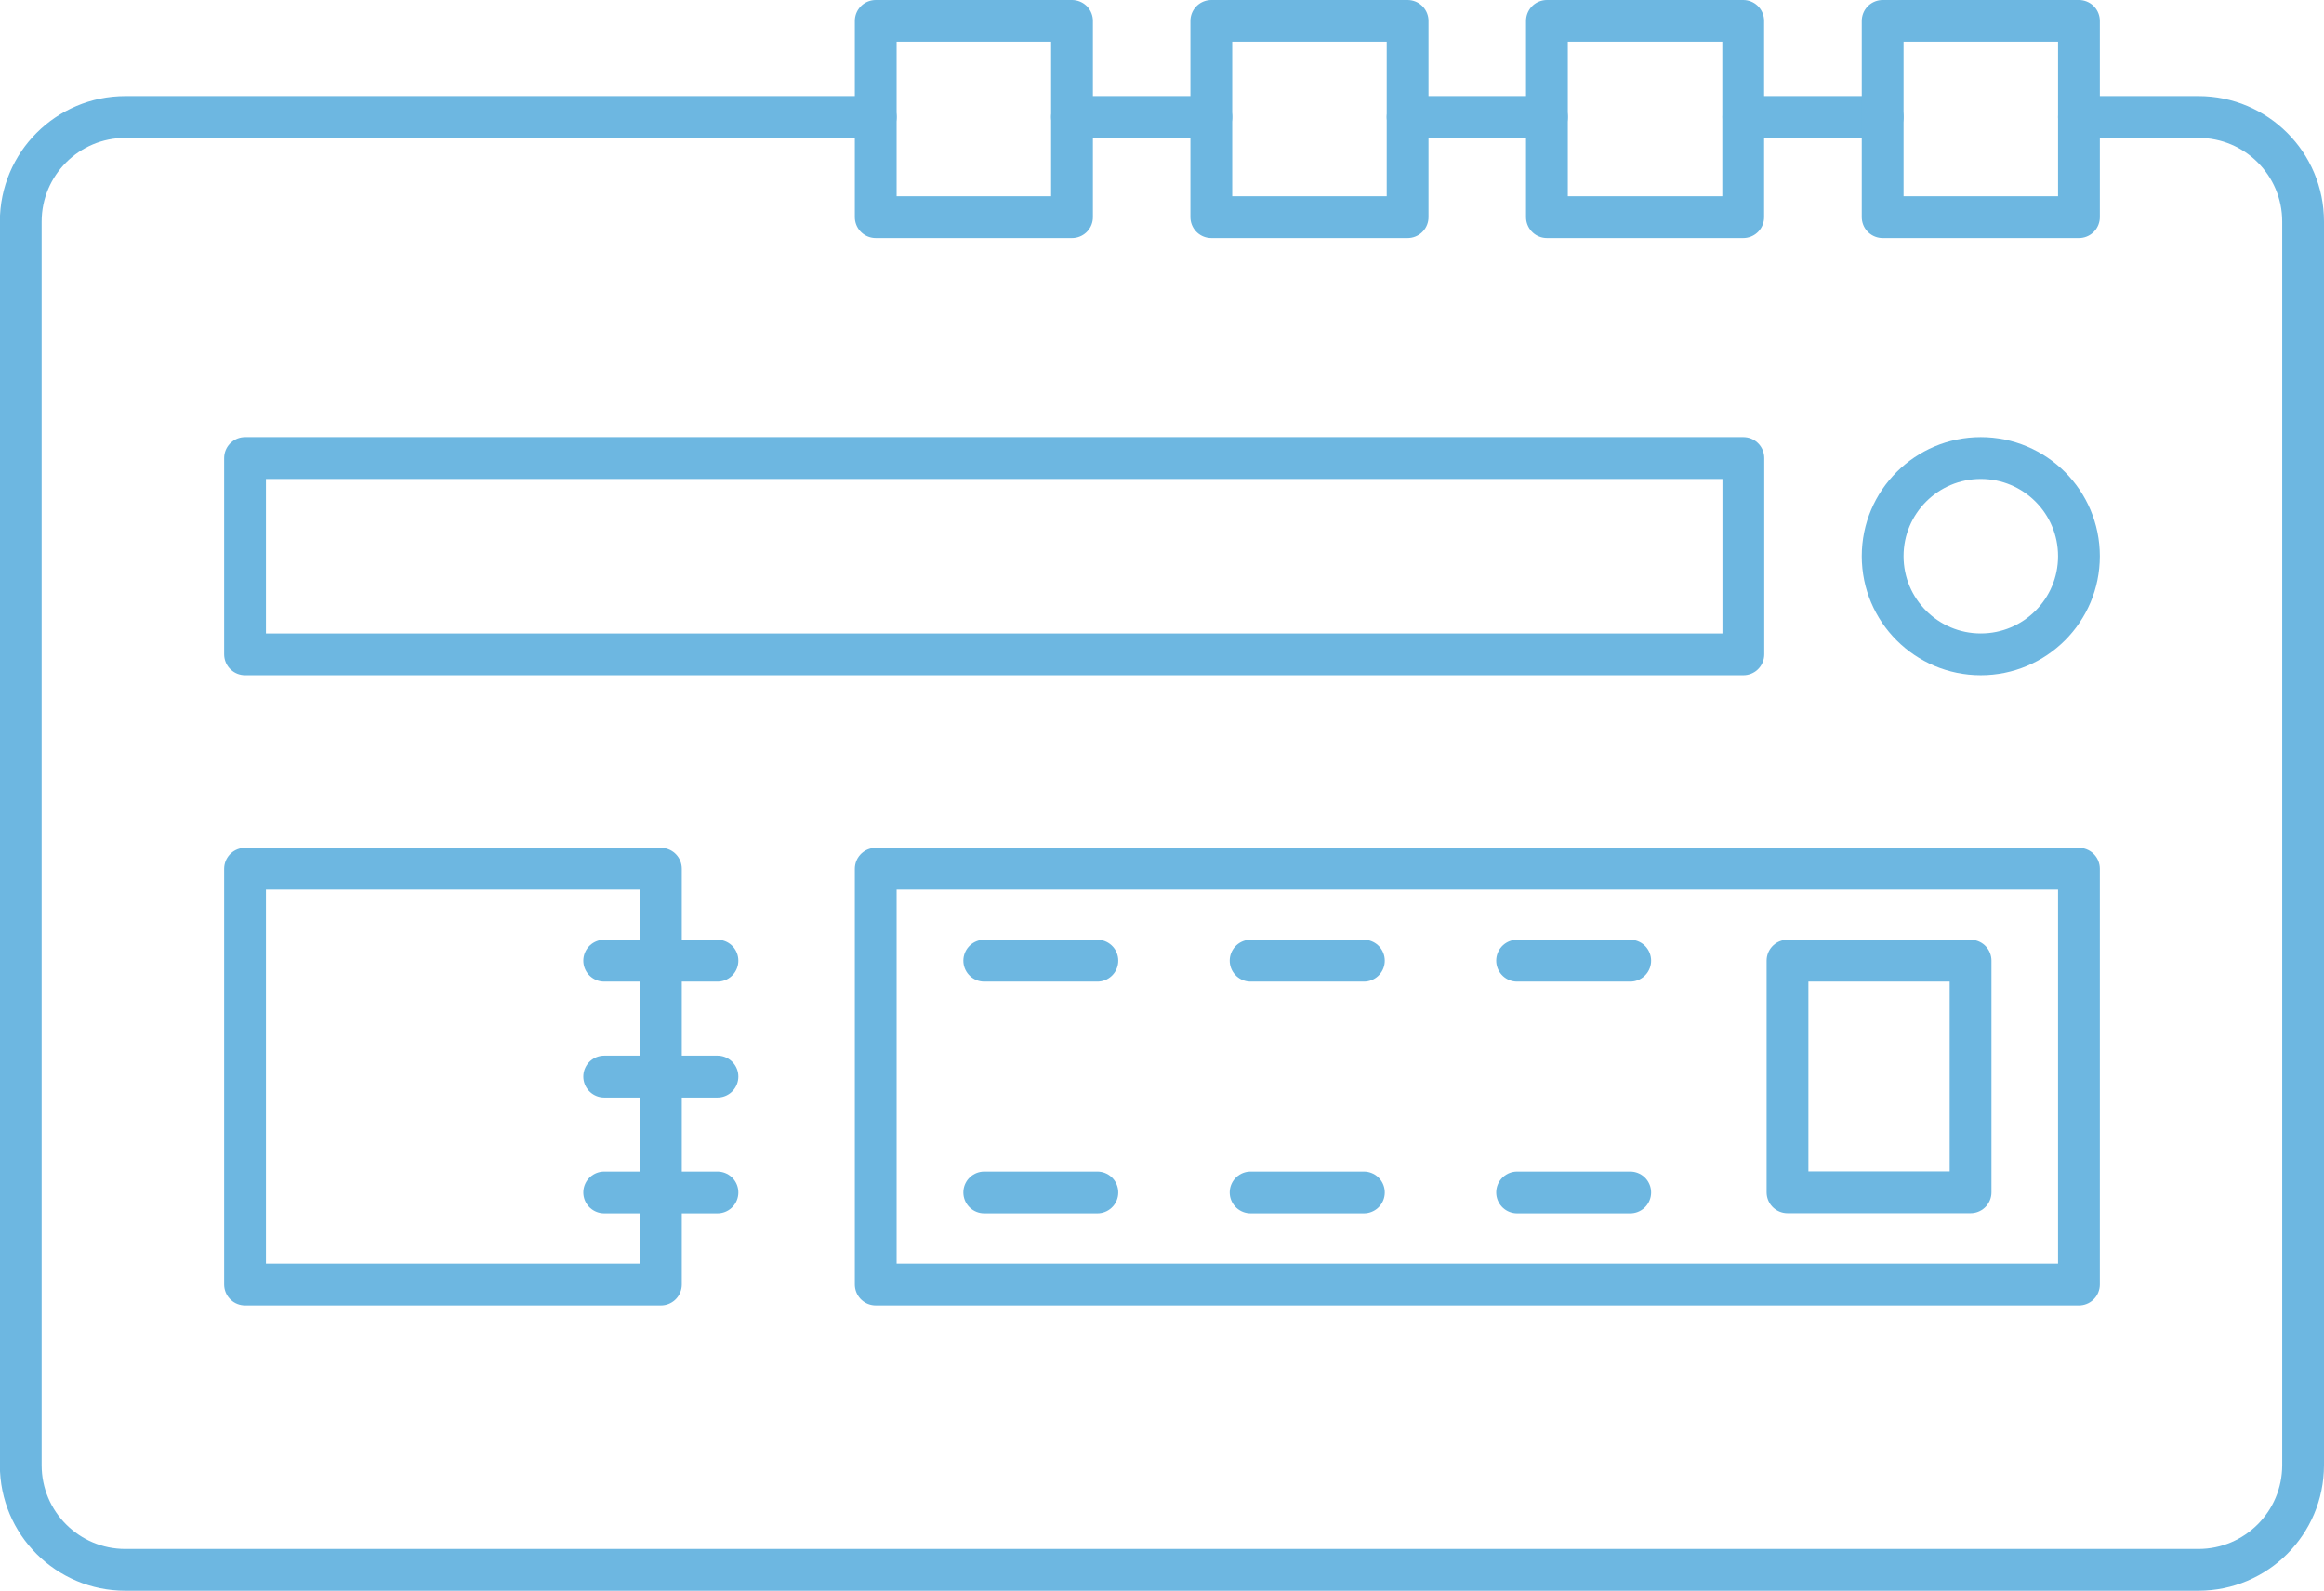
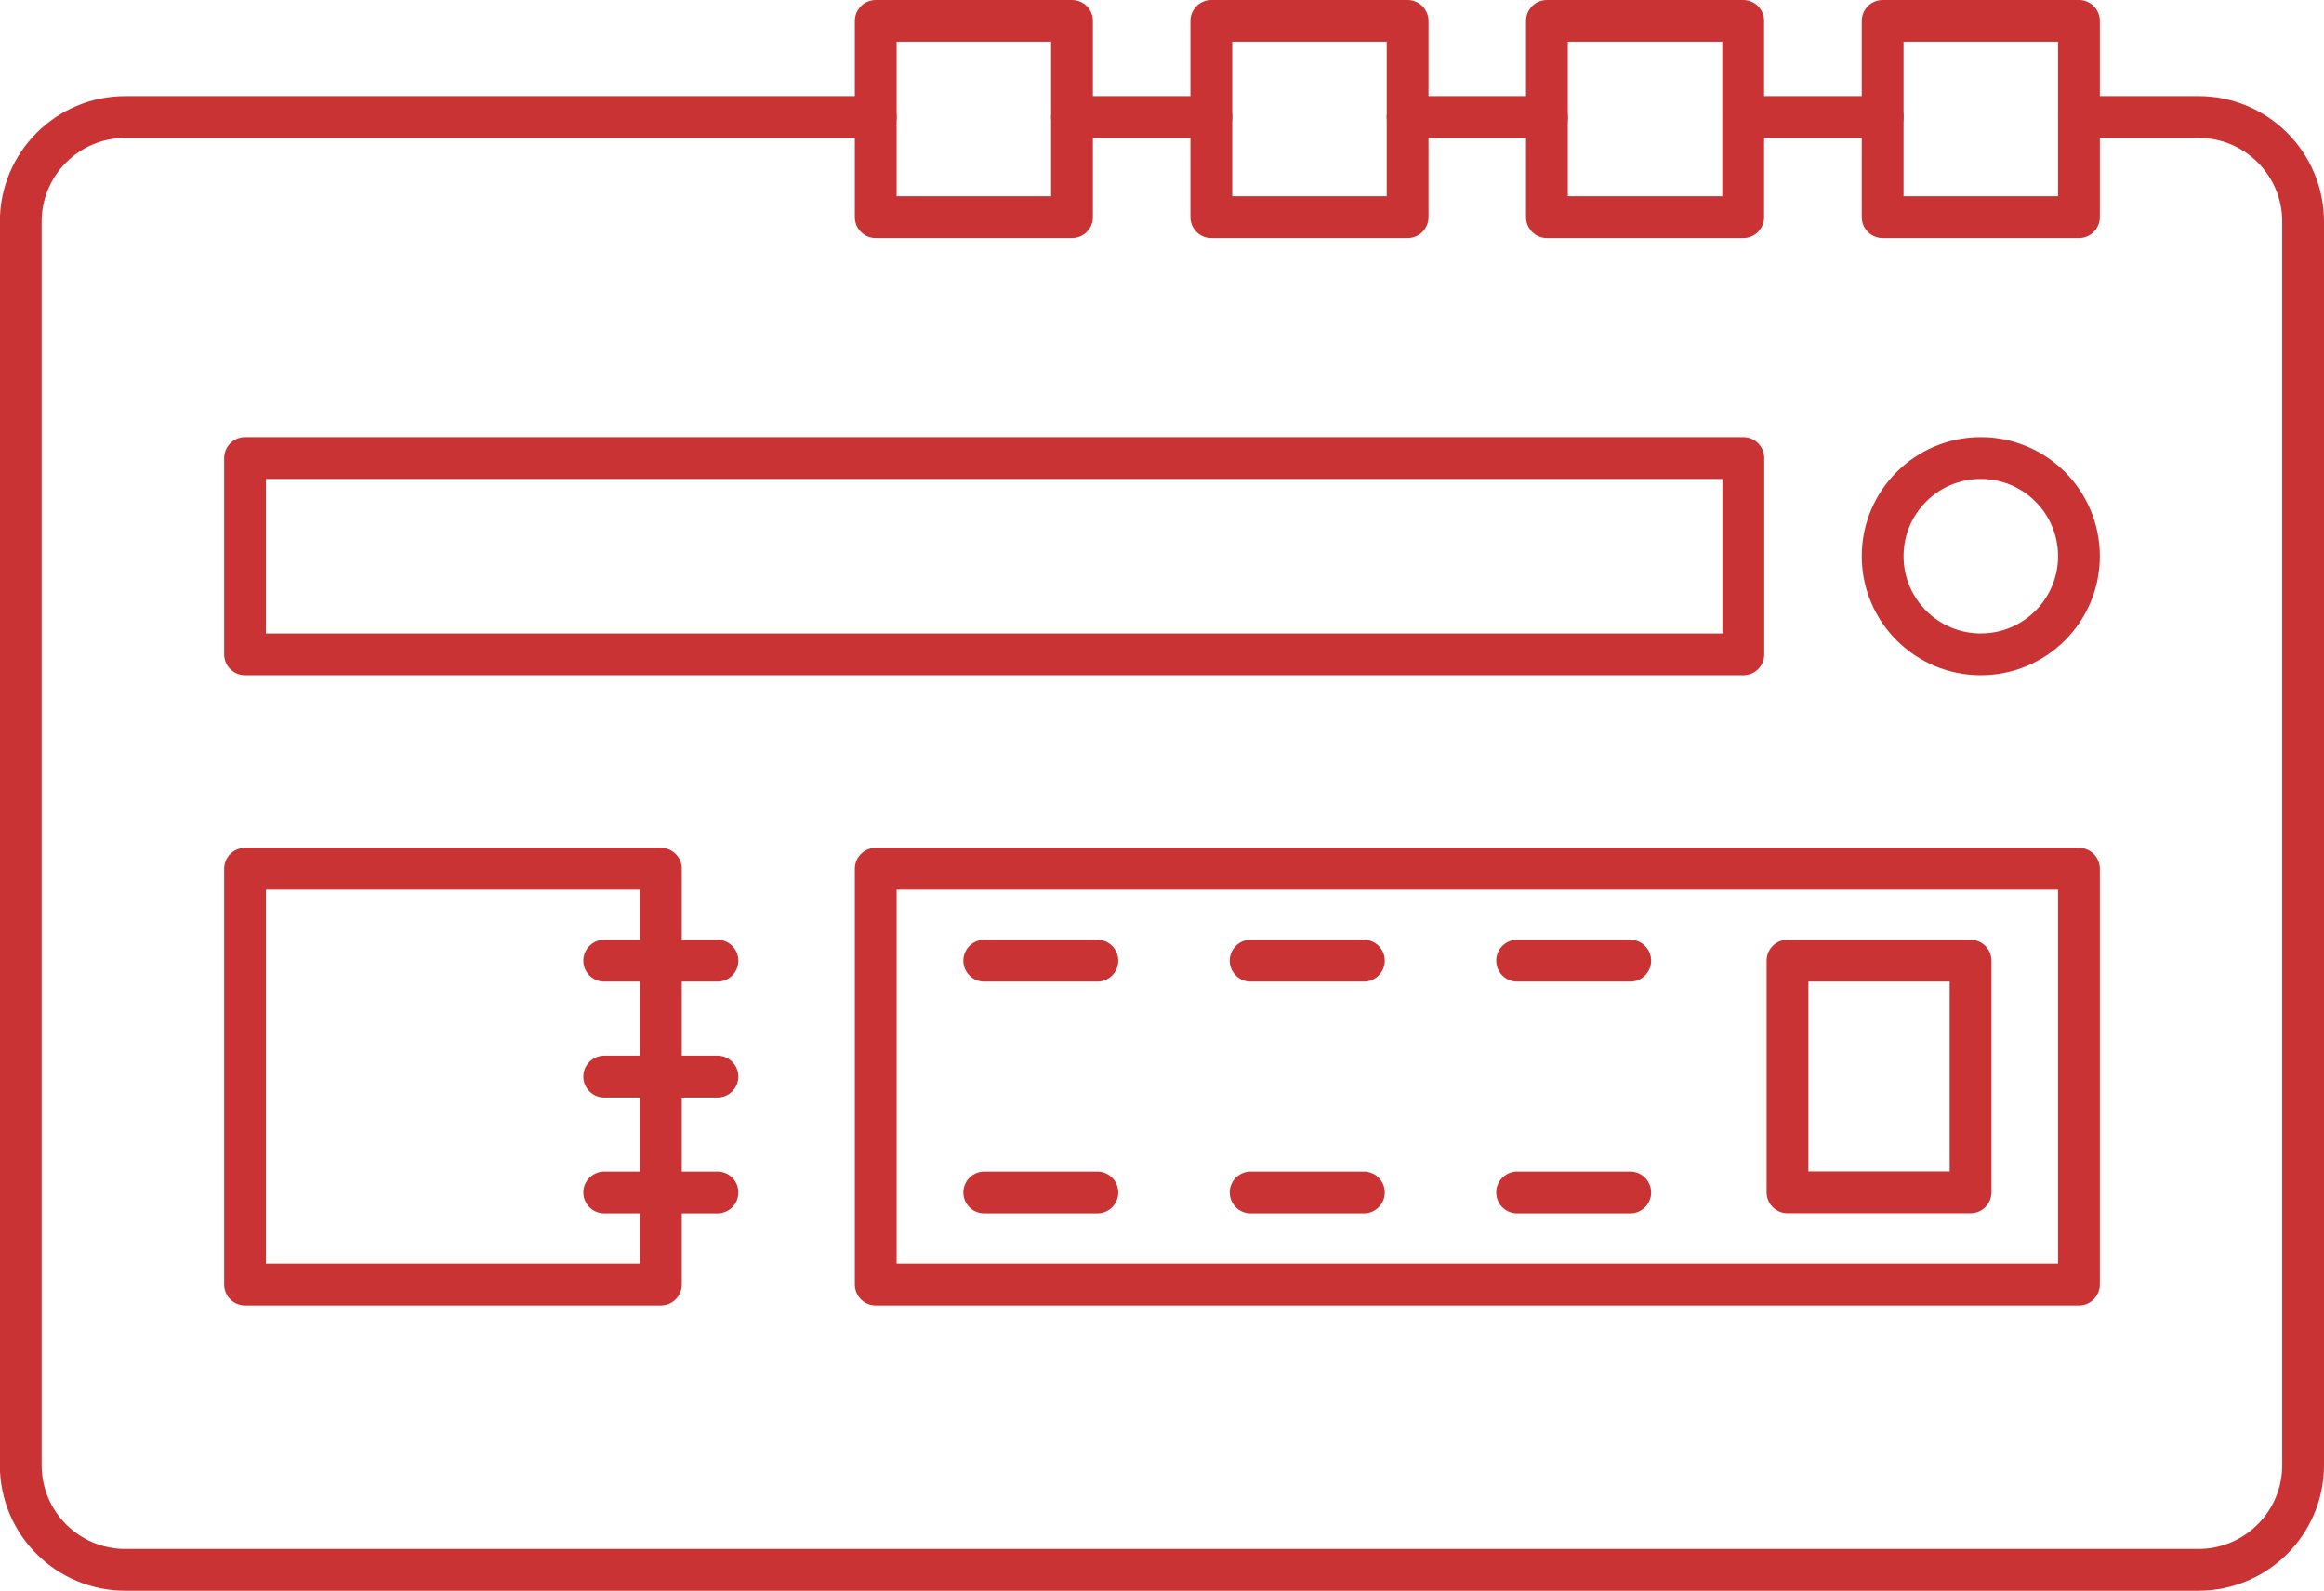
<svg xmlns="http://www.w3.org/2000/svg" viewBox="0 0 166.82 114.22">
  <defs>
-     <style>.cls-1{fill:none;stroke:#6DB7E1;stroke-linecap:round;stroke-linejoin:round;stroke-width:3px;}</style>
+     <style>.cls-1{fill:none;stroke:#CA3333;stroke-linecap:round;stroke-linejoin:round;stroke-width:3px;}</style>
  </defs>
  <g id="Layer_2" data-name="Layer 2">
    <g id="Layer_1-2" data-name="Layer 1">
      <g id="Hardware_Icon" data-name="Hardware Icon">
        <path class="cls-1" d="M149.23,8.4h8.58a7.51,7.51,0,0,1,7.51,7.51v89.3a7.52,7.52,0,0,1-7.51,7.51H9a7.51,7.51,0,0,1-7.51-7.51V15.91A7.51,7.51,0,0,1,9,8.4H62.86" />
        <line class="cls-1" x1="125.14" y1="8.4" x2="135.14" y2="8.4" />
        <line class="cls-1" x1="101.04" y1="8.4" x2="111.04" y2="8.4" />
        <line class="cls-1" x1="76.95" y1="8.4" x2="86.95" y2="8.4" />
        <rect class="cls-1" x="62.86" y="1.5" width="14.09" height="14.09" />
        <rect class="cls-1" x="86.95" y="1.5" width="14.09" height="14.09" />
        <rect class="cls-1" x="111.04" y="1.5" width="14.09" height="14.09" />
        <rect class="cls-1" x="135.14" y="1.5" width="14.09" height="14.09" />
        <line class="cls-1" x1="51.5" y1="68.98" x2="43.37" y2="68.98" />
        <line class="cls-1" x1="51.5" y1="77.3" x2="43.37" y2="77.3" />
        <line class="cls-1" x1="51.5" y1="85.62" x2="43.37" y2="85.62" />
        <rect class="cls-1" x="17.59" y="62.38" width="29.85" height="29.85" />
        <rect class="cls-1" x="62.86" y="62.38" width="86.37" height="29.85" />
        <rect class="cls-1" x="17.59" y="32.89" width="107.55" height="14.09" />
        <line class="cls-1" x1="78.77" y1="68.98" x2="70.65" y2="68.98" />
        <line class="cls-1" x1="78.77" y1="85.62" x2="70.65" y2="85.62" />
        <line class="cls-1" x1="97.9" y1="68.98" x2="89.77" y2="68.98" />
        <line class="cls-1" x1="97.9" y1="85.62" x2="89.77" y2="85.62" />
        <line class="cls-1" x1="117.02" y1="68.98" x2="108.9" y2="68.98" />
        <line class="cls-1" x1="117.02" y1="85.62" x2="108.9" y2="85.62" />
        <rect class="cls-1" x="128.31" y="68.98" width="13.14" height="16.63" />
        <rect class="cls-1" x="135.14" y="32.89" width="14.09" height="14.09" rx="7.05" ry="7.05" />
      </g>
    </g>
  </g>
</svg>
